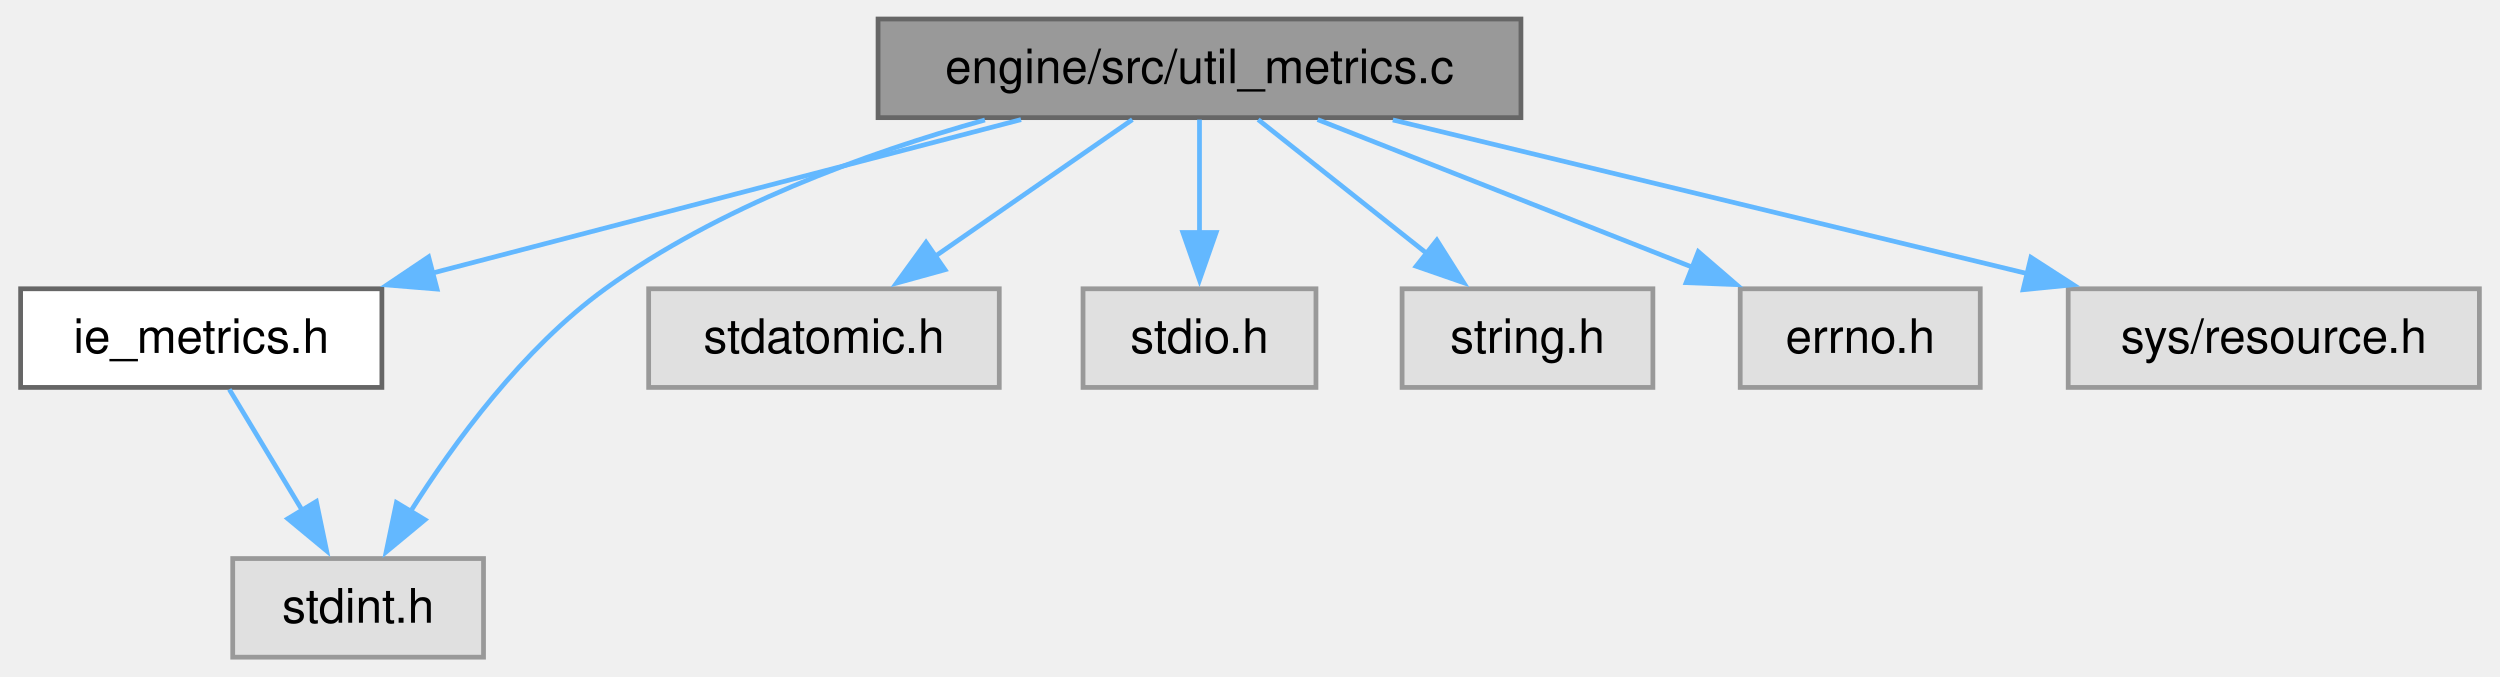
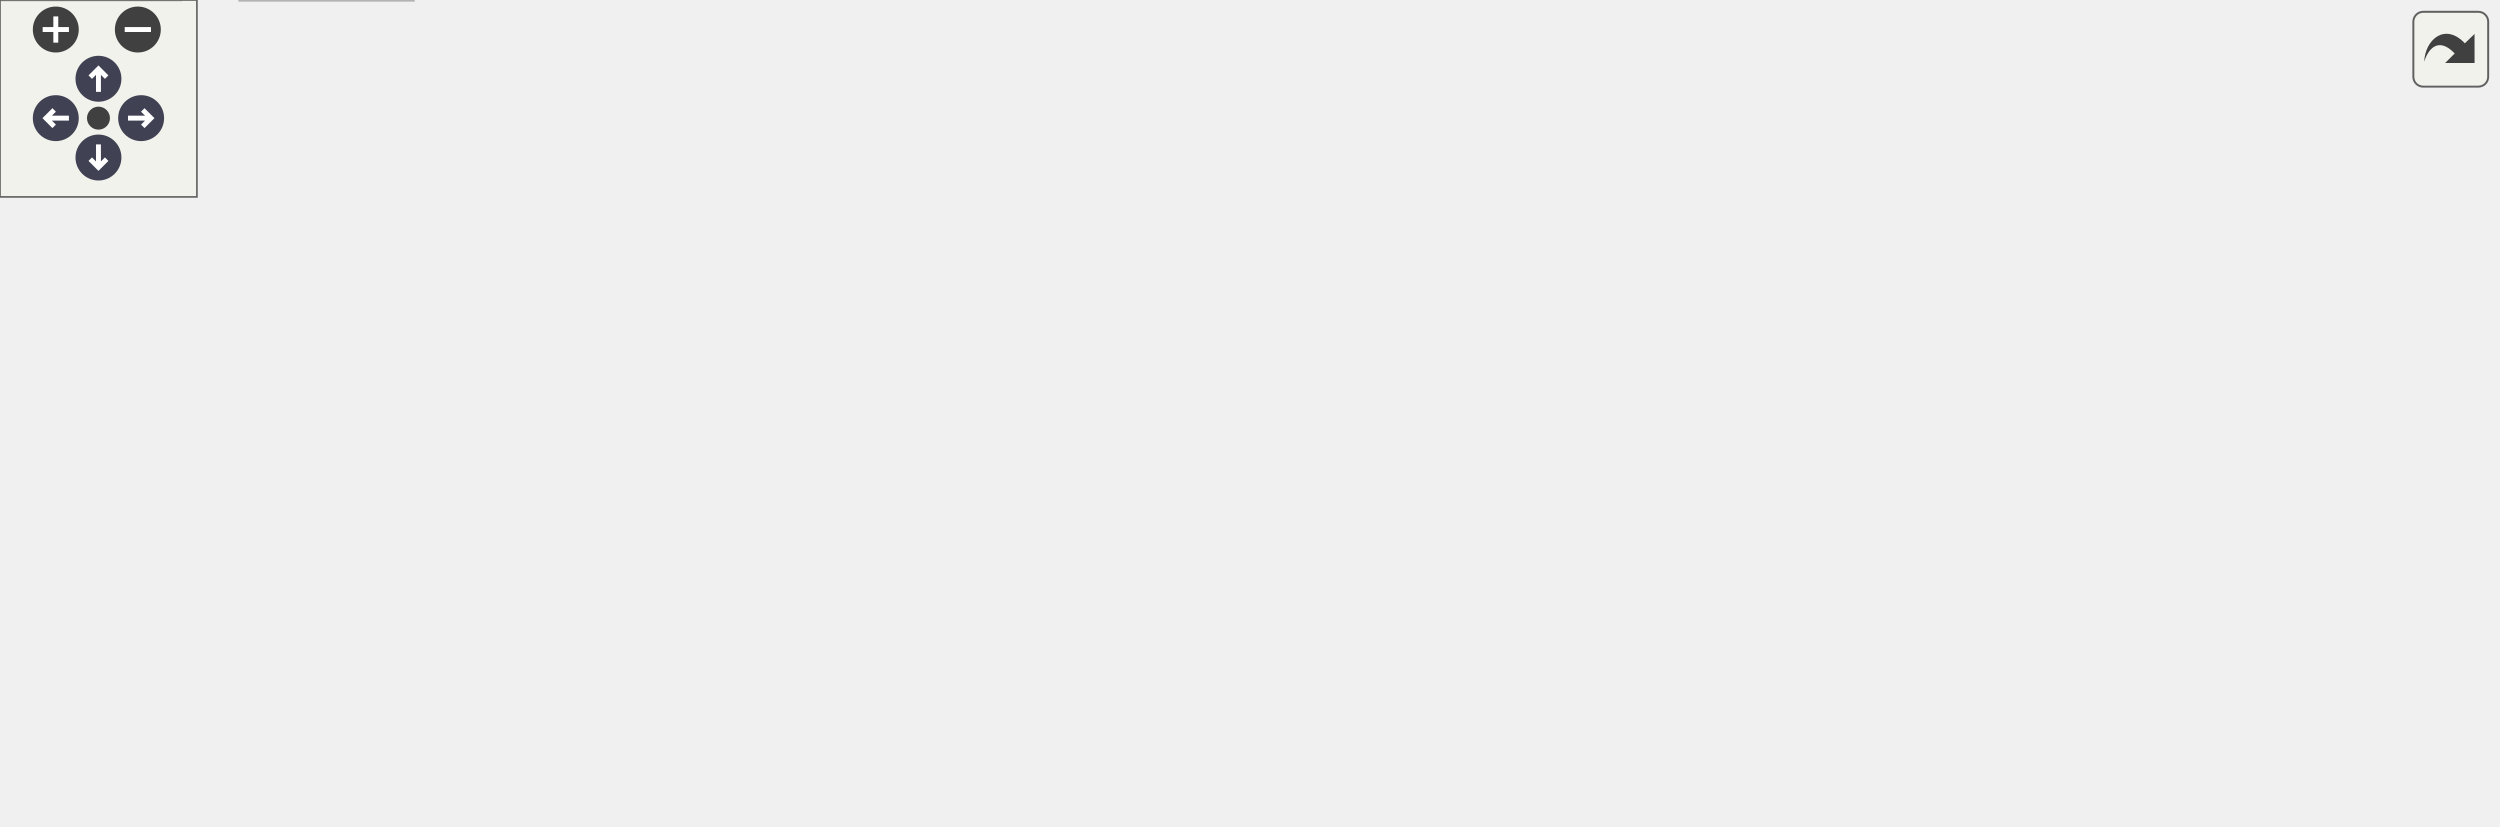
- <svg xmlns="http://www.w3.org/2000/svg" xmlns:xlink="http://www.w3.org/1999/xlink" width="525pt" height="142pt" viewBox="0.00 0.00 525.25 142.25">
-   <g id="graph0" class="graph" transform="scale(1 1) rotate(0) translate(4 138.25)">
-     <g id="Node000001" class="node">
-       <g id="a_Node000001">
-         <a xlink:title="Implementation of runtime metrics (KV counters + RSS sampling).">
-           <polygon fill="#999999" stroke="#666666" points="315.62,-134.25 180.38,-134.25 180.38,-113.5 315.62,-113.5 315.62,-134.25" />
-           <text text-anchor="middle" x="248" y="-120.75" font-family="Helvetica,sans-Serif" font-size="10.00">engine/src/util_metrics.c</text>
-         </a>
-       </g>
-     </g>
-     <g id="Node000002" class="node">
-       <g id="a_Node000002">
-         <a xlink:href="ie__metrics_8h.html" target="_top" xlink:title="Public API for runtime metrics (KV cache and memory/RSS sampling).">
-           <polygon fill="white" stroke="#666666" points="76,-77.5 0,-77.5 0,-56.75 76,-56.75 76,-77.5" />
-           <text text-anchor="middle" x="38" y="-64" font-family="Helvetica,sans-Serif" font-size="10.00">ie_metrics.h</text>
-         </a>
-       </g>
-     </g>
-     <g id="edge1_Node000001_Node000002" class="edge">
-       <g id="a_edge1_Node000001_Node000002">
-         <a xlink:title=" ">
-           <path fill="none" stroke="#63b8ff" d="M210.46,-113.09C175.77,-104.04 124.06,-90.56 86.31,-80.72" />
-           <polygon fill="#63b8ff" stroke="#63b8ff" points="87.6,-77.44 77.04,-78.3 85.83,-84.21 87.6,-77.44" />
-         </a>
-       </g>
-     </g>
-     <g id="Node000003" class="node">
-       <g id="a_Node000003">
-         <a xlink:title=" ">
-           <polygon fill="#e0e0e0" stroke="#999999" points="97.38,-20.75 44.62,-20.75 44.62,0 97.38,0 97.38,-20.75" />
-           <text text-anchor="middle" x="71" y="-7.25" font-family="Helvetica,sans-Serif" font-size="10.00">stdint.h</text>
-         </a>
-       </g>
-     </g>
-     <g id="edge4_Node000001_Node000003" class="edge">
-       <g id="a_edge4_Node000001_Node000003">
-         <a xlink:title=" ">
-           <path fill="none" stroke="#63b8ff" d="M202.86,-113.01C177.7,-105.99 146.76,-94.69 123,-77.5 105.67,-64.96 91.15,-45.13 81.9,-30.45" />
-           <polygon fill="#63b8ff" stroke="#63b8ff" points="85.06,-28.91 76.9,-22.15 79.06,-32.52 85.06,-28.91" />
-         </a>
-       </g>
-     </g>
-     <g id="Node000004" class="node">
-       <g id="a_Node000004">
-         <a xlink:title=" ">
-           <polygon fill="#e0e0e0" stroke="#999999" points="205.88,-77.5 132.12,-77.5 132.12,-56.75 205.88,-56.75 205.88,-77.5" />
-           <text text-anchor="middle" x="169" y="-64" font-family="Helvetica,sans-Serif" font-size="10.00">stdatomic.h</text>
-         </a>
-       </g>
-     </g>
-     <g id="edge3_Node000001_Node000004" class="edge">
-       <g id="a_edge3_Node000001_Node000004">
-         <a xlink:title=" ">
-           <path fill="none" stroke="#63b8ff" d="M233.88,-113.09C222.31,-105.07 205.7,-93.56 192.18,-84.19" />
-           <polygon fill="#63b8ff" stroke="#63b8ff" points="194.46,-81.51 184.25,-78.69 190.47,-87.26 194.46,-81.51" />
-         </a>
-       </g>
-     </g>
-     <g id="Node000005" class="node">
-       <g id="a_Node000005">
-         <a xlink:title=" ">
-           <polygon fill="#e0e0e0" stroke="#999999" points="272.5,-77.5 223.5,-77.5 223.5,-56.75 272.5,-56.75 272.5,-77.5" />
-           <text text-anchor="middle" x="248" y="-64" font-family="Helvetica,sans-Serif" font-size="10.00">stdio.h</text>
-         </a>
-       </g>
-     </g>
-     <g id="edge5_Node000001_Node000005" class="edge">
-       <g id="a_edge5_Node000001_Node000005">
-         <a xlink:title=" ">
-           <path fill="none" stroke="#63b8ff" d="M248,-113.09C248,-106.47 248,-97.47 248,-89.27" />
-           <polygon fill="#63b8ff" stroke="#63b8ff" points="251.5,-89.34 248,-79.34 244.5,-89.34 251.5,-89.34" />
-         </a>
-       </g>
-     </g>
-     <g id="Node000006" class="node">
-       <g id="a_Node000006">
-         <a xlink:title=" ">
-           <polygon fill="#e0e0e0" stroke="#999999" points="343.38,-77.5 290.62,-77.5 290.62,-56.75 343.38,-56.75 343.38,-77.5" />
-           <text text-anchor="middle" x="317" y="-64" font-family="Helvetica,sans-Serif" font-size="10.00">string.h</text>
-         </a>
-       </g>
-     </g>
-     <g id="edge6_Node000001_Node000006" class="edge">
-       <g id="a_edge6_Node000001_Node000006">
-         <a xlink:title=" ">
-           <path fill="none" stroke="#63b8ff" d="M260.34,-113.09C270.25,-105.22 284.39,-94 296.06,-84.74" />
-           <polygon fill="#63b8ff" stroke="#63b8ff" points="297.93,-87.73 303.59,-78.77 293.58,-82.24 297.93,-87.73" />
-         </a>
-       </g>
-     </g>
-     <g id="Node000007" class="node">
-       <g id="a_Node000007">
-         <a xlink:title=" ">
-           <polygon fill="#e0e0e0" stroke="#999999" points="412.25,-77.5 361.75,-77.5 361.75,-56.75 412.25,-56.75 412.25,-77.5" />
-           <text text-anchor="middle" x="387" y="-64" font-family="Helvetica,sans-Serif" font-size="10.00">errno.h</text>
-         </a>
-       </g>
-     </g>
-     <g id="edge7_Node000001_Node000007" class="edge">
-       <g id="a_edge7_Node000001_Node000007">
-         <a xlink:title=" ">
-           <path fill="none" stroke="#63b8ff" d="M272.85,-113.09C294.89,-104.41 327.32,-91.63 351.98,-81.92" />
-           <polygon fill="#63b8ff" stroke="#63b8ff" points="352.93,-85.3 360.96,-78.38 350.37,-78.79 352.93,-85.3" />
-         </a>
-       </g>
-     </g>
-     <g id="Node000008" class="node">
-       <g id="a_Node000008">
-         <a xlink:title=" ">
-           <polygon fill="#e0e0e0" stroke="#999999" points="517.25,-77.5 430.75,-77.5 430.75,-56.75 517.25,-56.75 517.25,-77.5" />
-           <text text-anchor="middle" x="474" y="-64" font-family="Helvetica,sans-Serif" font-size="10.00">sys/resource.h</text>
-         </a>
-       </g>
-     </g>
-     <g id="edge8_Node000001_Node000008" class="edge">
-       <g id="a_edge8_Node000001_Node000008">
-         <a xlink:title=" ">
-           <path fill="none" stroke="#63b8ff" d="M288.67,-113.02C326.07,-103.96 381.72,-90.48 422.27,-80.66" />
-           <polygon fill="#63b8ff" stroke="#63b8ff" points="422.91,-84.1 431.81,-78.35 421.27,-77.3 422.91,-84.1" />
-         </a>
-       </g>
-     </g>
-     <g id="edge2_Node000002_Node000003" class="edge">
-       <g id="a_edge2_Node000002_Node000003">
-         <a xlink:title=" ">
-           <path fill="none" stroke="#63b8ff" d="M43.9,-56.34C48.17,-49.25 54.08,-39.44 59.3,-30.79" />
-           <polygon fill="#63b8ff" stroke="#63b8ff" points="62.21,-32.75 64.37,-22.37 56.21,-29.13 62.21,-32.75" />
-         </a>
-       </g>
-     </g>
+ <svg xmlns="http://www.w3.org/2000/svg" xmlns:xlink="http://www.w3.org/1999/xlink" id="main" version="1.1" xml:space="preserve">
+   <style type="text/css">
+ .node, .edge {opacity: 0.7;}
+ .node.selected, .edge.selected {opacity: 1;}
+ .edge:hover path { stroke: red; }
+ .edge:hover polygon { stroke: red; fill: red; }
+ </style>
+   <defs>
+     <circle id="rim" cx="0" cy="0" r="7" />
+     <circle id="rim2" cx="0" cy="0" r="3.5" />
+     <g id="zoomPlus">
+       <use xlink:href="#rim" fill="#404040">
+         <set attributeName="fill" to="#808080" begin="zoomplus.mouseover" end="zoomplus.mouseout" />
+       </use>
+       <path d="M-4,0h8M0,-4v8" fill="none" stroke="white" stroke-width="1.5" pointer-events="none" />
+     </g>
+     <g id="zoomMin">
+       <use xlink:href="#rim" fill="#404040">
+         <set attributeName="fill" to="#808080" begin="zoomminus.mouseover" end="zoomminus.mouseout" />
+       </use>
+       <path d="M-4,0h8" fill="none" stroke="white" stroke-width="1.5" pointer-events="none" />
+     </g>
+     <g id="arrowUp" transform="translate(30 24)">
+       <use xlink:href="#rim" />
+       <path pointer-events="none" fill="none" stroke="white" stroke-width="1.5" d="M0,-3.0v7 M-2.5,-0.5L0,-3.0L2.5,-0.5" />
+     </g>
+     <g id="arrowRight" transform="rotate(90) translate(36 -43)">
+       <use xlink:href="#rim" />
+       <path pointer-events="none" fill="none" stroke="white" stroke-width="1.5" d="M0,-3.0v7 M-2.5,-0.5L0,-3.0L2.5,-0.5" />
+     </g>
+     <g id="arrowDown" transform="rotate(180) translate(-30 -48)">
+       <use xlink:href="#rim" />
+       <path pointer-events="none" fill="none" stroke="white" stroke-width="1.5" d="M0,-3.0v7 M-2.5,-0.5L0,-3.0L2.5,-0.5" />
+     </g>
+     <g id="arrowLeft" transform="rotate(270) translate(-36 17)">
+       <use xlink:href="#rim" />
+       <path pointer-events="none" fill="none" stroke="white" stroke-width="1.5" d="M0,-3.0v7 M-2.5,-0.5L0,-3.0L2.5,-0.5" />
+     </g>
+     <g id="resetDef">
+       <use xlink:href="#rim2" fill="#404040">
+         <set attributeName="fill" to="#808080" begin="reset.mouseover" end="reset.mouseout" />
+       </use>
+     </g>
+   </defs>
+   <svg id="graph" class="graph">
+     <g id="viewport">
+       <g id="Node000001" class="node">
+         <g id="a_Node000001">
+           <a xlink:title="Implementation of runtime metrics (KV counters + RSS sampling).">
+             <polygon fill="#999999" stroke="#666666" points="444.12,-191 308.88,-191 308.88,-170.25 444.12,-170.25 444.12,-191" />
+             <text text-anchor="middle" x="376.5" y="-177.5" font-family="Helvetica,sans-Serif" font-size="10.00">engine/src/util_metrics.c</text>
+           </a>
+         </g>
+       </g>
+       <g id="Node000002" class="node">
+         <g id="a_Node000002">
+           <a xlink:href="util__metrics_8h.html" target="_top" xlink:title="Public helpers for runtime metrics (KV counters + RSS sampling).">
+             <polygon fill="white" stroke="#666666" points="100.88,-134.25 18.12,-134.25 18.12,-113.5 100.88,-113.5 100.88,-134.25" />
+             <text text-anchor="middle" x="59.5" y="-120.75" font-family="Helvetica,sans-Serif" font-size="10.00">util_metrics.h</text>
+           </a>
+         </g>
+       </g>
+       <g id="edge1_Node000001_Node000002" class="edge">
+         <g id="a_edge1_Node000001_Node000002">
+           <a xlink:title=" ">
+             <path fill="none" stroke="#63b8ff" d="M319.46,-169.77C260.59,-159.61 169.51,-143.88 112.26,-133.99" />
+             <polygon fill="#63b8ff" stroke="#63b8ff" points="112.88,-130.54 102.43,-132.29 111.69,-137.44 112.88,-130.54" />
+           </a>
+         </g>
+       </g>
+       <g id="Node000003" class="node">
+         <g id="a_Node000003">
+           <a xlink:title=" ">
+             <polygon fill="#e0e0e0" stroke="#999999" points="125.88,-20.75 73.12,-20.75 73.12,0 125.88,0 125.88,-20.75" />
+             <text text-anchor="middle" x="99.5" y="-7.25" font-family="Helvetica,sans-Serif" font-size="10.00">stdint.h</text>
+           </a>
+         </g>
+       </g>
+       <g id="edge7_Node000001_Node000003" class="edge">
+         <g id="a_edge7_Node000001_Node000003">
+           <a xlink:title=" ">
+             <path fill="none" stroke="#63b8ff" d="M308.65,-173.39C250.2,-166.75 171.55,-154.38 147.5,-134.25 116.59,-108.37 105.49,-59.98 101.58,-32.27" />
+             <polygon fill="#63b8ff" stroke="#63b8ff" points="105.09,-32.17 100.42,-22.66 98.14,-33.01 105.09,-32.17" />
+           </a>
+         </g>
+       </g>
+       <g id="Node000006" class="node">
+         <g id="a_Node000006">
+           <a xlink:title=" ">
+             <polygon fill="#e0e0e0" stroke="#999999" points="230.38,-134.25 156.62,-134.25 156.62,-113.5 230.38,-113.5 230.38,-134.25" />
+             <text text-anchor="middle" x="193.5" y="-120.75" font-family="Helvetica,sans-Serif" font-size="10.00">stdatomic.h</text>
+           </a>
+         </g>
+       </g>
+       <g id="edge6_Node000001_Node000006" class="edge">
+         <g id="a_edge6_Node000001_Node000006">
+           <a xlink:title=" ">
+             <path fill="none" stroke="#63b8ff" d="M343.78,-169.84C313.95,-160.91 269.66,-147.66 236.88,-137.85" />
+             <polygon fill="#63b8ff" stroke="#63b8ff" points="238.28,-134.62 227.69,-135.1 236.27,-141.32 238.28,-134.62" />
+           </a>
+         </g>
+       </g>
+       <g id="Node000007" class="node">
+         <g id="a_Node000007">
+           <a xlink:title=" ">
+             <polygon fill="#e0e0e0" stroke="#999999" points="297,-134.25 248,-134.25 248,-113.5 297,-113.5 297,-134.25" />
+             <text text-anchor="middle" x="272.5" y="-120.75" font-family="Helvetica,sans-Serif" font-size="10.00">stdio.h</text>
+           </a>
+         </g>
+       </g>
+       <g id="edge8_Node000001_Node000007" class="edge">
+         <g id="a_edge8_Node000001_Node000007">
+           <a xlink:title=" ">
+             <path fill="none" stroke="#63b8ff" d="M357.91,-169.84C342.08,-161.51 319.1,-149.41 300.96,-139.86" />
+             <polygon fill="#63b8ff" stroke="#63b8ff" points="302.75,-136.84 292.27,-135.28 299.49,-143.04 302.75,-136.84" />
+           </a>
+         </g>
+       </g>
+       <g id="Node000008" class="node">
+         <g id="a_Node000008">
+           <a xlink:title=" ">
+             <polygon fill="#e0e0e0" stroke="#999999" points="367.88,-134.25 315.12,-134.25 315.12,-113.5 367.88,-113.5 367.88,-134.25" />
+             <text text-anchor="middle" x="341.5" y="-120.75" font-family="Helvetica,sans-Serif" font-size="10.00">string.h</text>
+           </a>
+         </g>
+       </g>
+       <g id="edge9_Node000001_Node000008" class="edge">
+         <g id="a_edge9_Node000001_Node000008">
+           <a xlink:title=" ">
+             <path fill="none" stroke="#63b8ff" d="M370.24,-169.84C365.66,-162.67 359.3,-152.73 353.73,-144.01" />
+             <polygon fill="#63b8ff" stroke="#63b8ff" points="356.85,-142.39 348.52,-135.85 350.96,-146.16 356.85,-142.39" />
+           </a>
+         </g>
+       </g>
+       <g id="Node000009" class="node">
+         <g id="a_Node000009">
+           <a xlink:title=" ">
+             <polygon fill="#e0e0e0" stroke="#999999" points="436.75,-134.25 386.25,-134.25 386.25,-113.5 436.75,-113.5 436.75,-134.25" />
+             <text text-anchor="middle" x="411.5" y="-120.75" font-family="Helvetica,sans-Serif" font-size="10.00">errno.h</text>
+           </a>
+         </g>
+       </g>
+       <g id="edge10_Node000001_Node000009" class="edge">
+         <g id="a_edge10_Node000001_Node000009">
+           <a xlink:title=" ">
+             <path fill="none" stroke="#63b8ff" d="M382.76,-169.84C387.34,-162.67 393.7,-152.73 399.27,-144.01" />
+             <polygon fill="#63b8ff" stroke="#63b8ff" points="402.04,-146.16 404.48,-135.85 396.15,-142.39 402.04,-146.16" />
+           </a>
+         </g>
+       </g>
+       <g id="Node000010" class="node">
+         <g id="a_Node000010">
+           <a xlink:title=" ">
+             <polygon fill="#e0e0e0" stroke="#999999" points="506.5,-134.25 454.5,-134.25 454.5,-113.5 506.5,-113.5 506.5,-134.25" />
+             <text text-anchor="middle" x="480.5" y="-120.75" font-family="Helvetica,sans-Serif" font-size="10.00">stdlib.h</text>
+           </a>
+         </g>
+       </g>
+       <g id="edge11_Node000001_Node000010" class="edge">
+         <g id="a_edge11_Node000001_Node000010">
+           <a xlink:title=" ">
+             <path fill="none" stroke="#63b8ff" d="M395.09,-169.84C410.92,-161.51 433.9,-149.41 452.04,-139.86" />
+             <polygon fill="#63b8ff" stroke="#63b8ff" points="453.51,-143.04 460.73,-135.28 450.25,-136.84 453.51,-143.04" />
+           </a>
+         </g>
+       </g>
+       <g id="Node000011" class="node">
+         <g id="a_Node000011">
+           <a xlink:title=" ">
+             <polygon fill="#e0e0e0" stroke="#999999" points="580.38,-134.25 524.62,-134.25 524.62,-113.5 580.38,-113.5 580.38,-134.25" />
+             <text text-anchor="middle" x="552.5" y="-120.75" font-family="Helvetica,sans-Serif" font-size="10.00">stdarg.h</text>
+           </a>
+         </g>
+       </g>
+       <g id="edge12_Node000001_Node000011" class="edge">
+         <g id="a_edge12_Node000001_Node000011">
+           <a xlink:title=" ">
+             <path fill="none" stroke="#63b8ff" d="M407.97,-169.84C437.51,-160.65 481.79,-146.87 513.55,-136.99" />
+             <polygon fill="#63b8ff" stroke="#63b8ff" points="514.26,-140.44 522.77,-134.12 512.18,-133.75 514.26,-140.44" />
+           </a>
+         </g>
+       </g>
+       <g id="Node000012" class="node">
+         <g id="a_Node000012">
+           <a xlink:title=" ">
+             <polygon fill="#e0e0e0" stroke="#999999" points="656.5,-134.25 598.5,-134.25 598.5,-113.5 656.5,-113.5 656.5,-134.25" />
+             <text text-anchor="middle" x="627.5" y="-120.75" font-family="Helvetica,sans-Serif" font-size="10.00">strings.h</text>
+           </a>
+         </g>
+       </g>
+       <g id="edge13_Node000001_Node000012" class="edge">
+         <g id="a_edge13_Node000001_Node000012">
+           <a xlink:title=" ">
+             <path fill="none" stroke="#63b8ff" d="M424.82,-169.79C465.6,-161.39 525.82,-148.74 587.03,-134.77" />
+             <polygon fill="#63b8ff" stroke="#63b8ff" points="587.62,-138.22 596.59,-132.57 586.06,-131.4 587.62,-138.22" />
+           </a>
+         </g>
+       </g>
+       <g id="Node000013" class="node">
+         <g id="a_Node000013">
+           <a xlink:title=" ">
+             <polygon fill="#e0e0e0" stroke="#999999" points="760.75,-134.25 674.25,-134.25 674.25,-113.5 760.75,-113.5 760.75,-134.25" />
+             <text text-anchor="middle" x="717.5" y="-120.75" font-family="Helvetica,sans-Serif" font-size="10.00">sys/resource.h</text>
+           </a>
+         </g>
+       </g>
+       <g id="edge14_Node000001_Node000013" class="edge">
+         <g id="a_edge14_Node000001_Node000013">
+           <a xlink:title=" ">
+             <path fill="none" stroke="#63b8ff" d="M441.99,-169.77C498.09,-161.24 581.35,-148.34 662.85,-134.67" />
+             <polygon fill="#63b8ff" stroke="#63b8ff" points="663.05,-138.19 672.33,-133.08 661.89,-131.28 663.05,-138.19" />
+           </a>
+         </g>
+       </g>
+       <g id="edge2_Node000002_Node000003" class="edge">
+         <g id="a_edge2_Node000002_Node000003">
+           <a xlink:title=" ">
+             <path fill="none" stroke="#63b8ff" d="M62.91,-113.37C69.34,-95.44 83.4,-56.25 92.1,-32.01" />
+             <polygon fill="#63b8ff" stroke="#63b8ff" points="95.39,-33.19 95.47,-22.6 88.8,-30.83 95.39,-33.19" />
+           </a>
+         </g>
+       </g>
+       <g id="Node000004" class="node">
+         <g id="a_Node000004">
+           <a xlink:href="ie__api_8h.html" target="_top" xlink:title="Public C API for the inference engine (minimal surface used by CLI/tests).">
+             <polygon fill="white" stroke="#666666" points="62.62,-77.5 8.38,-77.5 8.38,-56.75 62.62,-56.75 62.62,-77.5" />
+             <text text-anchor="middle" x="35.5" y="-64" font-family="Helvetica,sans-Serif" font-size="10.00">ie_api.h</text>
+           </a>
+         </g>
+       </g>
+       <g id="edge3_Node000002_Node000004" class="edge">
+         <g id="a_edge3_Node000002_Node000004">
+           <a xlink:title=" ">
+             <path fill="none" stroke="#63b8ff" d="M55.21,-113.09C52.17,-106.16 47.99,-96.62 44.26,-88.11" />
+             <polygon fill="#63b8ff" stroke="#63b8ff" points="47.58,-86.97 40.36,-79.21 41.17,-89.78 47.58,-86.97" />
+           </a>
+         </g>
+       </g>
+       <g id="edge5_Node000004_Node000003" class="edge">
+         <g id="a_edge5_Node000004_Node000003">
+           <a xlink:title=" ">
+             <path fill="none" stroke="#63b8ff" d="M46.94,-56.34C55.95,-48.63 68.73,-37.7 79.43,-28.54" />
+             <polygon fill="#63b8ff" stroke="#63b8ff" points="81.68,-31.22 87.01,-22.06 77.13,-25.9 81.68,-31.22" />
+           </a>
+         </g>
+       </g>
+       <g id="Node000005" class="node">
+         <g id="a_Node000005">
+           <a xlink:title=" ">
+             <polygon fill="#e0e0e0" stroke="#999999" points="55,-20.75 0,-20.75 0,0 55,0 55,-20.75" />
+             <text text-anchor="middle" x="27.5" y="-7.25" font-family="Helvetica,sans-Serif" font-size="10.00">stddef.h</text>
+           </a>
+         </g>
+       </g>
+       <g id="edge4_Node000004_Node000005" class="edge">
+         <g id="a_edge4_Node000004_Node000005">
+           <a xlink:title=" ">
+             <path fill="none" stroke="#63b8ff" d="M34.07,-56.34C33.09,-49.64 31.76,-40.51 30.55,-32.23" />
+             <polygon fill="#63b8ff" stroke="#63b8ff" points="34.05,-31.96 29.14,-22.58 27.12,-32.98 34.05,-31.96" />
+           </a>
+         </g>
+       </g>
+     </g>
+   </svg>
+   <g id="navigator" transform="translate(0 0)" fill="#404254">
+     <rect fill="#f2f5e9" fill-opacity="0.5" stroke="#606060" stroke-width=".5" x="0" y="0" width="60" height="60" />
+     <use id="zoomplus" xlink:href="#zoomPlus" x="17" y="9" />
+     <use id="zoomminus" xlink:href="#zoomMin" x="42" y="9" />
+     <use id="reset" xlink:href="#resetDef" x="30" y="36" />
+     <use id="arrowup" xlink:href="#arrowUp" x="0" y="0" />
+     <use id="arrowright" xlink:href="#arrowRight" x="0" y="0" />
+     <use id="arrowdown" xlink:href="#arrowDown" x="0" y="0" />
+     <use id="arrowleft" xlink:href="#arrowLeft" x="0" y="0" />
  </g>
+   <svg viewBox="0 0 15 15" width="100%" height="30px" preserveAspectRatio="xMaxYMin meet">
+     <g id="arrow_out" transform="scale(0.3 0.3)">
+       <a xlink:href="util__metrics_8c__incl_org.svg" target="_base">
+         <rect id="button" ry="5" rx="5" y="6" x="6" height="38" width="38" fill="#f2f5e9" fill-opacity="0.5" stroke="#606060" stroke-width="1.0" />
+         <path id="arrow" d="M 11.5,31.437 C 11.94,20.098 22.043,11.323 32.159,21.979 L 37.069,17.246 C 37.069,17.246 37.088,32 37.088,32 L 22.16,31.978 C 22.16,31.978 26.998,27.14 26.998,27.14 C 18.529,18.264 13.292,25.23 11.5,31.437 z" style="fill:#404040;" />
+       </a>
+     </g>
+   </svg>
+   <style type="text/css">
+ 
+ [data-mouse-over-selected='false'] { opacity: 0.7; }
+ [data-mouse-over-selected='true']  { opacity: 1.0; }
+ 
+ </style>
</svg>
